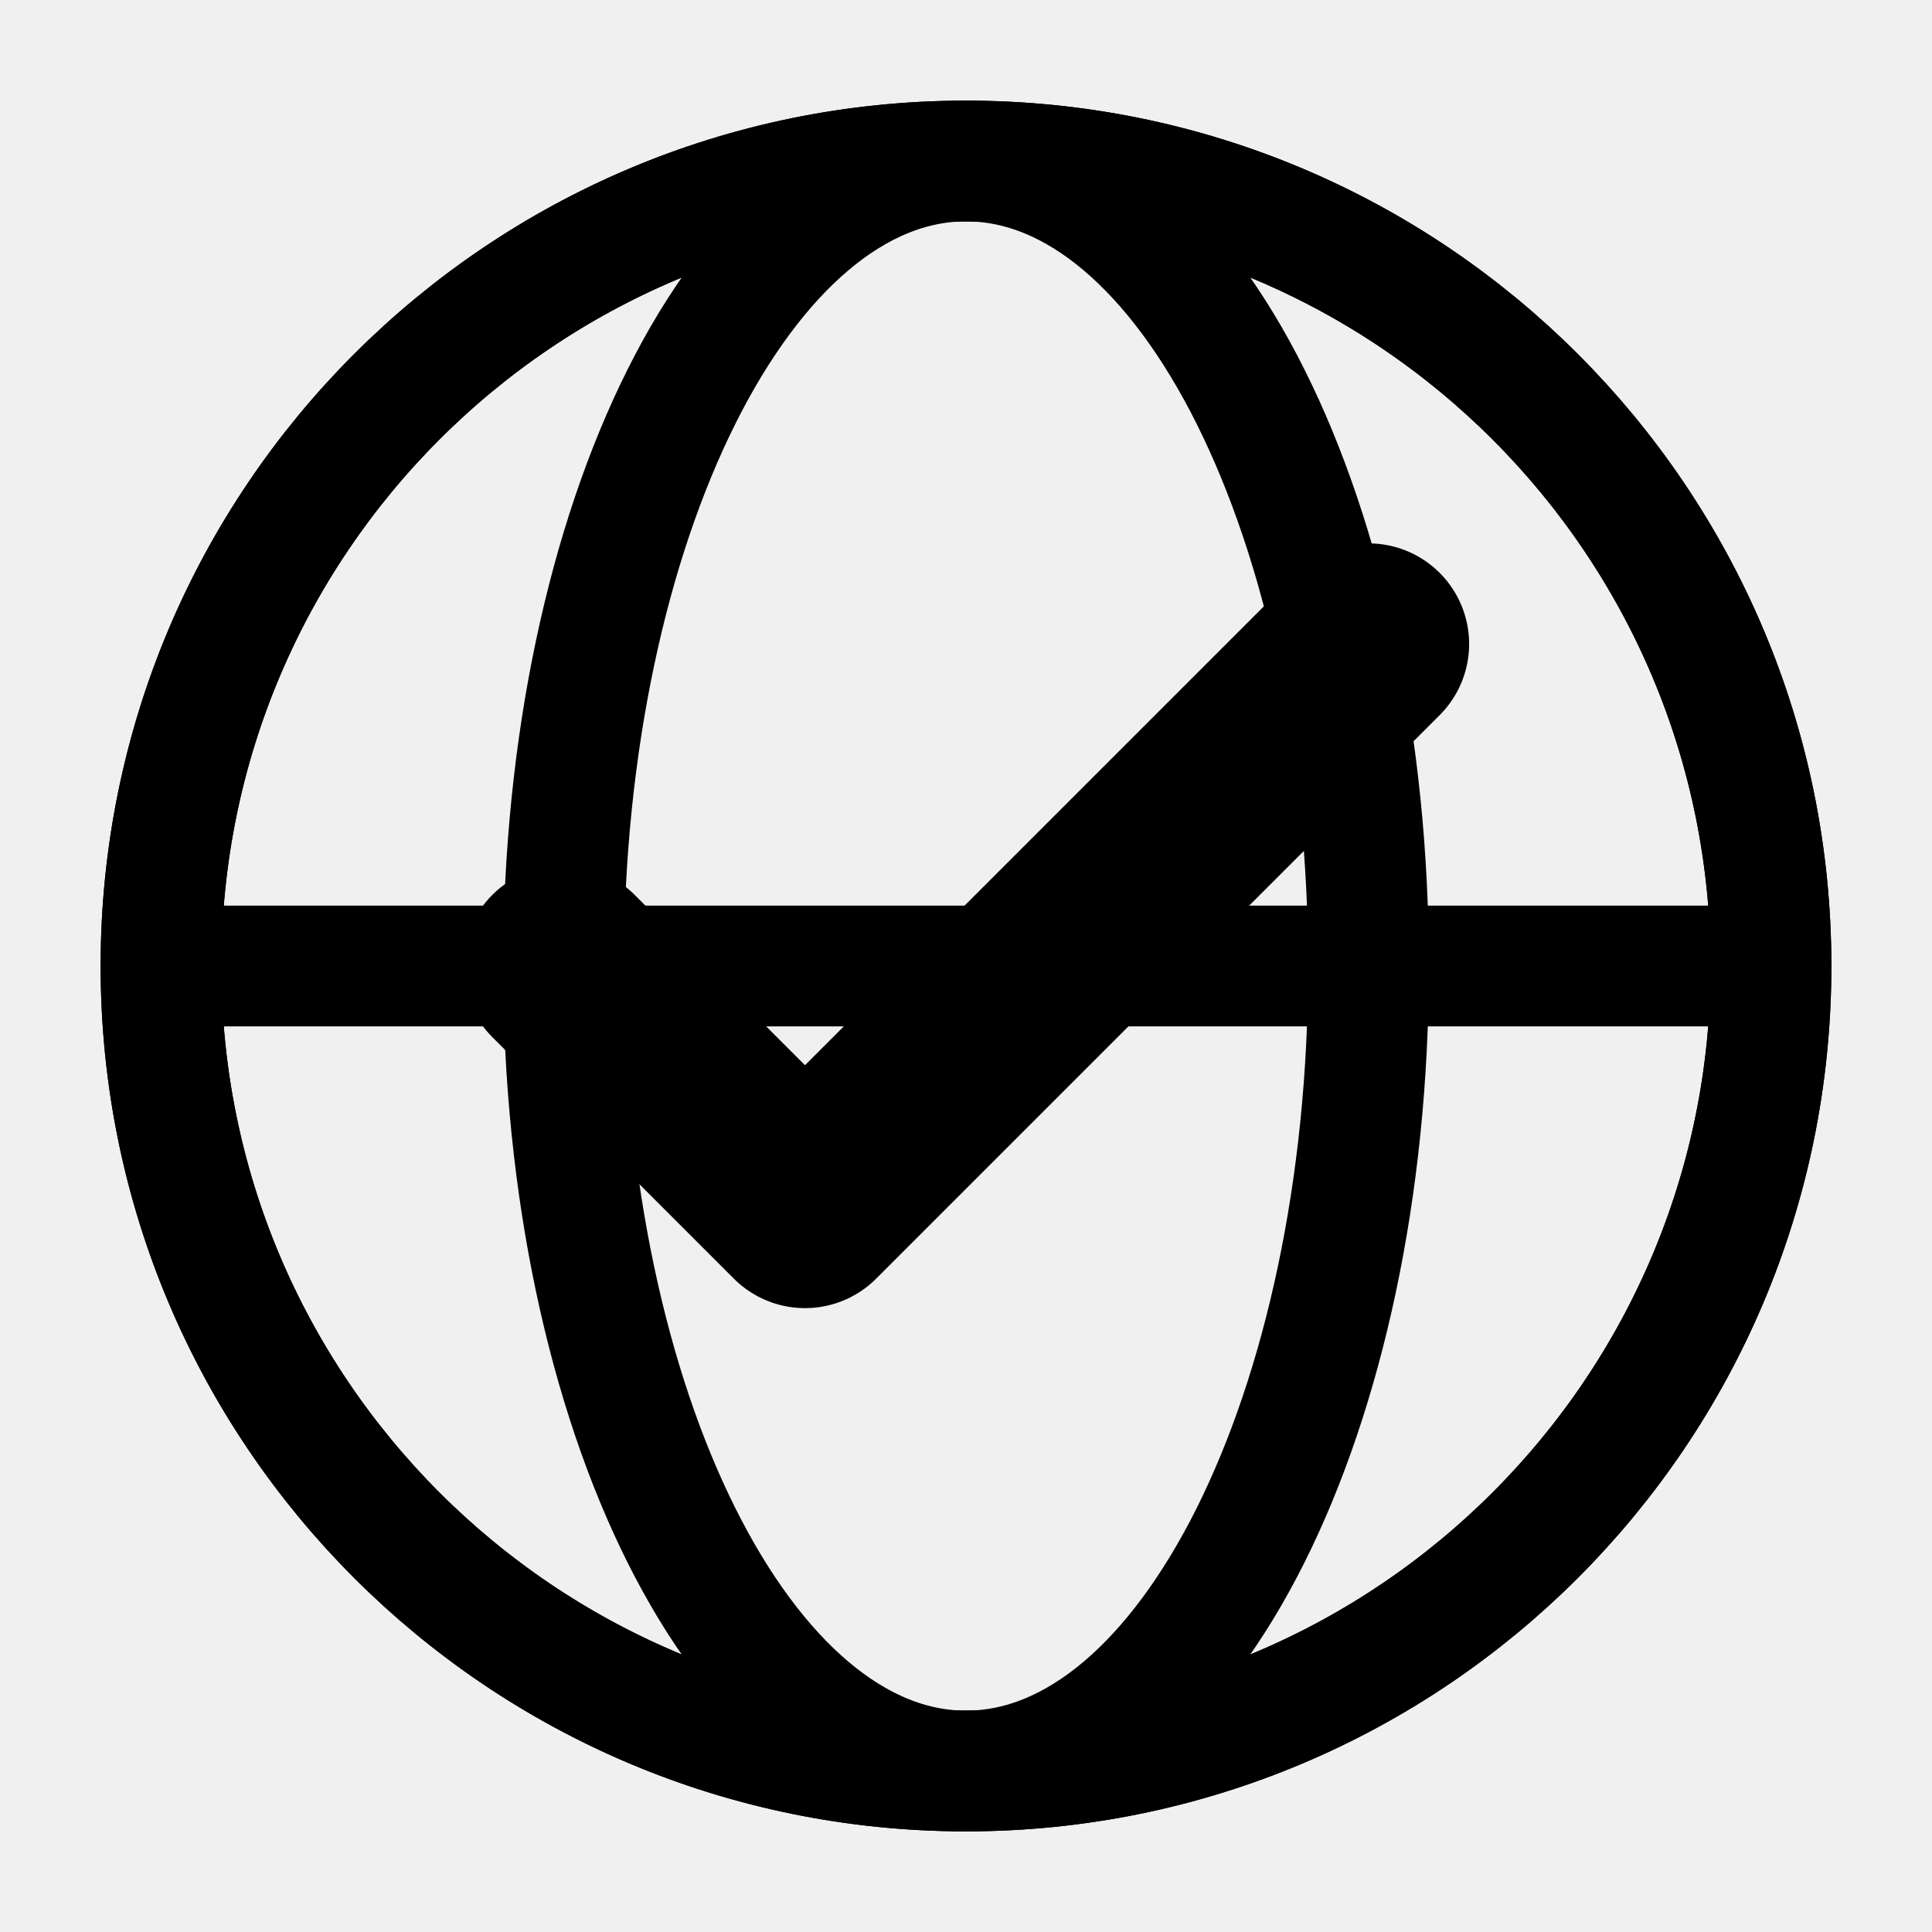
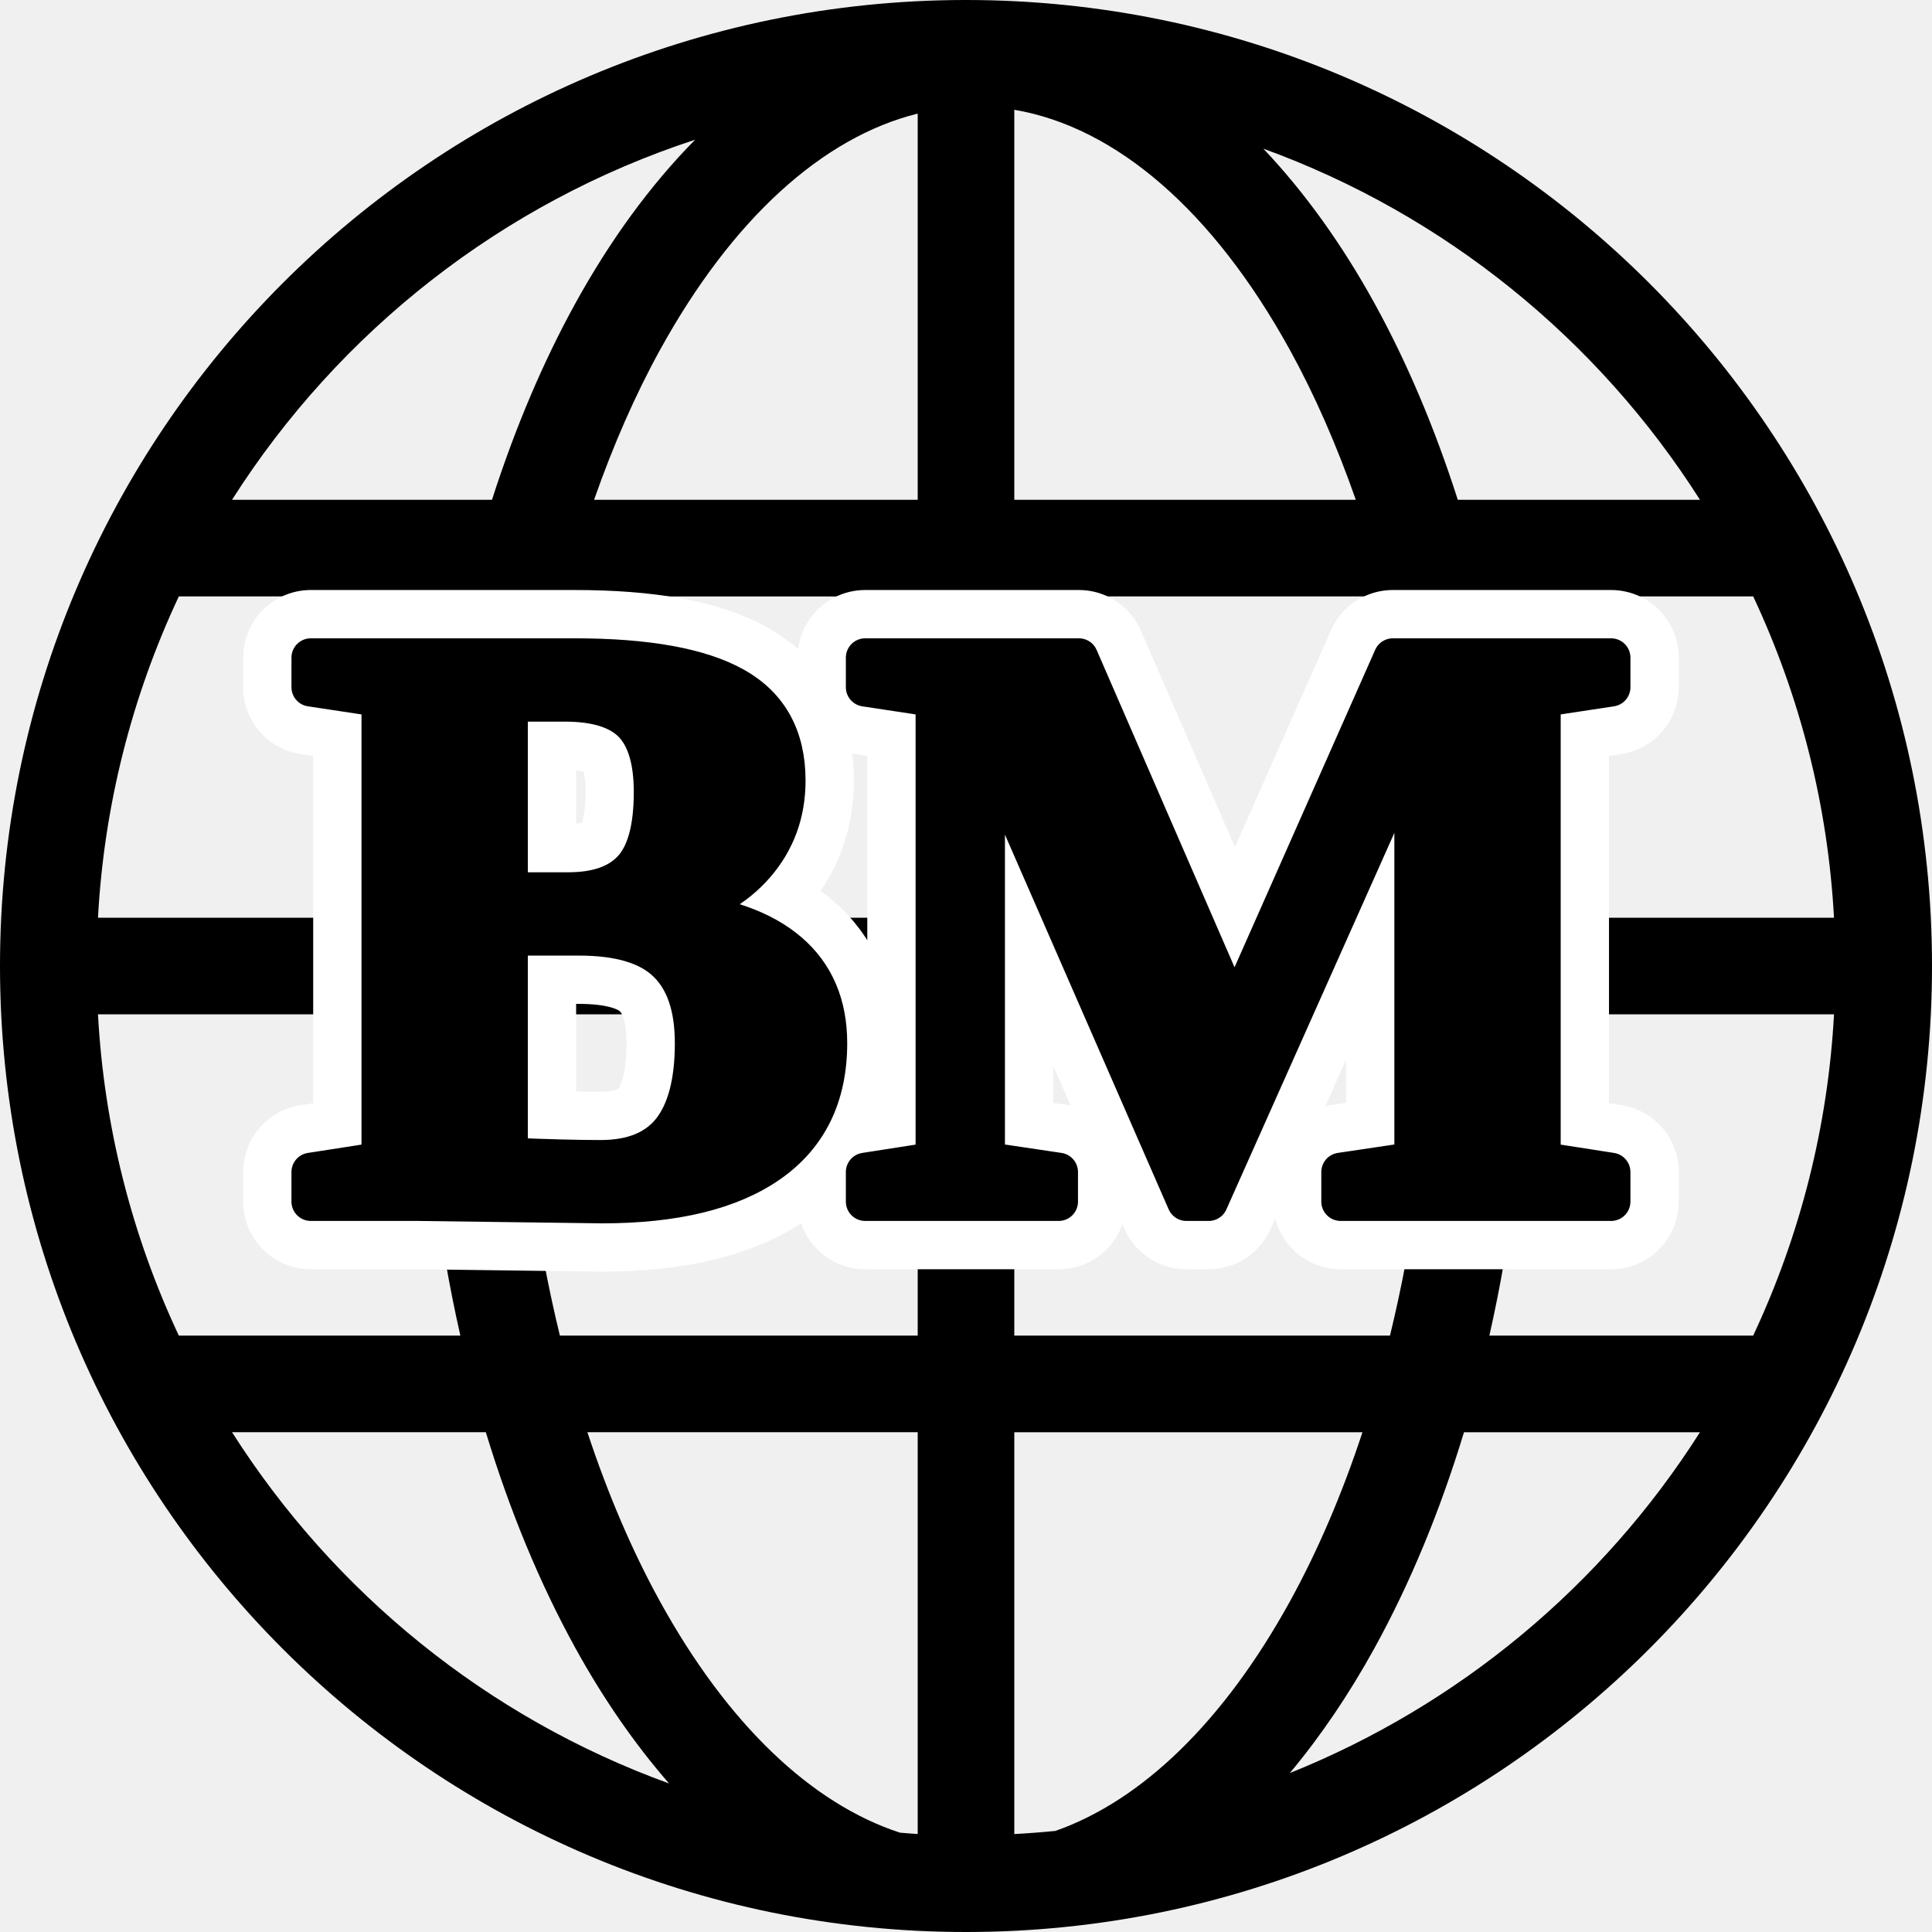
- <svg xmlns="http://www.w3.org/2000/svg" viewBox="0 0 24 24" fill="none" stroke="currentColor" stroke-width="1.5" stroke-linecap="round" stroke-linejoin="round">
-   <circle cx="12" cy="12" r="10" stroke="currentColor" stroke-width="1.5" />
-   <path d="M12 2a10 10 0 0 0 0 20M12 2a10 10 0 0 1 0 20" />
-   <path d="M2 12h20" />
-   <ellipse cx="12" cy="12" rx="5" ry="10" />
-   <polyline points="7 12 10 15 17 8" stroke-width="2.5" />
+ <svg xmlns="http://www.w3.org/2000/svg" viewBox="0 0 100 100" width="1em" height="1em">
+   <defs>
+     <filter id="whiteOutline" x="-50%" y="-50%" width="200%" height="200%">
+       <feMorphology in="SourceAlpha" operator="dilate" radius="2" />
+       <feComposite operator="out" in="SourceGraphic" />
+       <feFlood flood-color="white" />
+       <feMerge>
+         <feMergeNode />
+         <feMergeNode in="SourceGraphic" />
+       </feMerge>
+     </filter>
+   </defs>
+   <g>
+     <path fill="currentColor" d="M49.947 0A50 50 0 0 0 0 50a50 50 0 0 0 50 50a50 50 0 0 0 50-50A50 50 0 0 0 50 0zM52.5 5.682c5.268.896 10.302 5.236 14.268 12.437c1.278 2.321 2.42 4.927 3.408 7.75H52.5zm-5 .197v19.99H30.75c.988-2.823 2.13-5.429 3.408-7.75C37.89 11.341 42.571 7.102 47.5 5.88M35.98 7.232c-2.324 2.352-4.41 5.22-6.203 8.475c-1.68 3.05-3.125 6.467-4.312 10.162H12.01c5.535-8.706 13.975-15.37 23.97-18.637m29.41.463c9.398 3.413 17.32 9.868 22.6 18.174H75.455c-1.184-3.695-2.627-7.112-4.307-10.162c-1.676-3.045-3.613-5.749-5.757-8.012M9.257 30.87h14.808c-1.245 5.162-2.008 10.76-2.203 16.631H5.072a44.8 44.8 0 0 1 4.184-16.63m19.974 0H47.5V47.5H26.867c.212-5.935 1.043-11.554 2.363-16.63m23.27 0h19.195c1.32 5.077 2.152 10.696 2.364 16.631H52.5zm24.355 0h13.89a44.8 44.8 0 0 1 4.182 16.63H79.053c-.194-5.872-.955-11.468-2.198-16.63M5.072 52.5h16.762c.129 5.856.82 11.454 1.994 16.63H9.256A44.8 44.8 0 0 1 5.072 52.5m21.762 0H47.5v16.63H28.98c-1.245-5.1-2.006-10.715-2.146-16.63m25.666 0h21.592c-.14 5.915-.902 11.53-2.147 16.63H52.5zm26.576 0h15.852a44.8 44.8 0 0 1-4.184 16.63H77.09c1.17-5.177 1.857-10.775 1.986-16.63M12.01 74.13h13.136c1.242 4.085 2.8 7.84 4.631 11.165c1.438 2.61 3.068 4.969 4.854 7.017c-9.407-3.41-17.336-9.869-22.621-18.181m18.394 0H47.5v20.798c-.308-.017-.612-.048-.918-.07c-4.59-1.5-8.924-5.62-12.424-11.975c-1.428-2.594-2.692-5.537-3.754-8.752m22.096 0h18.021c-1.06 3.216-2.325 6.159-3.753 8.753c-3.428 6.225-7.656 10.308-12.141 11.883a46 46 0 0 1-2.127.162zm23.275 0H87.99a45.06 45.06 0 0 1-21.228 17.641c1.604-1.92 3.075-4.094 4.386-6.476c1.831-3.325 3.388-7.08 4.627-11.164" color="currentColor" />
+     <text x="50" y="50" font-size="43" font-weight="bold" text-anchor="middle" dominant-baseline="middle" fill="none" stroke="white" stroke-width="7" style="stroke-linejoin: round;">BM</text>
+     <text x="50" y="50" font-size="43" font-weight="bold" text-anchor="middle" dominant-baseline="middle" fill="none" stroke="black" stroke-width="2" style="stroke-linejoin: round;">BM</text>
+     <text x="50" y="50" font-size="43" font-weight="bold" fill="currentColor" text-anchor="middle" dominant-baseline="middle">BM</text>
+   </g>
</svg>
